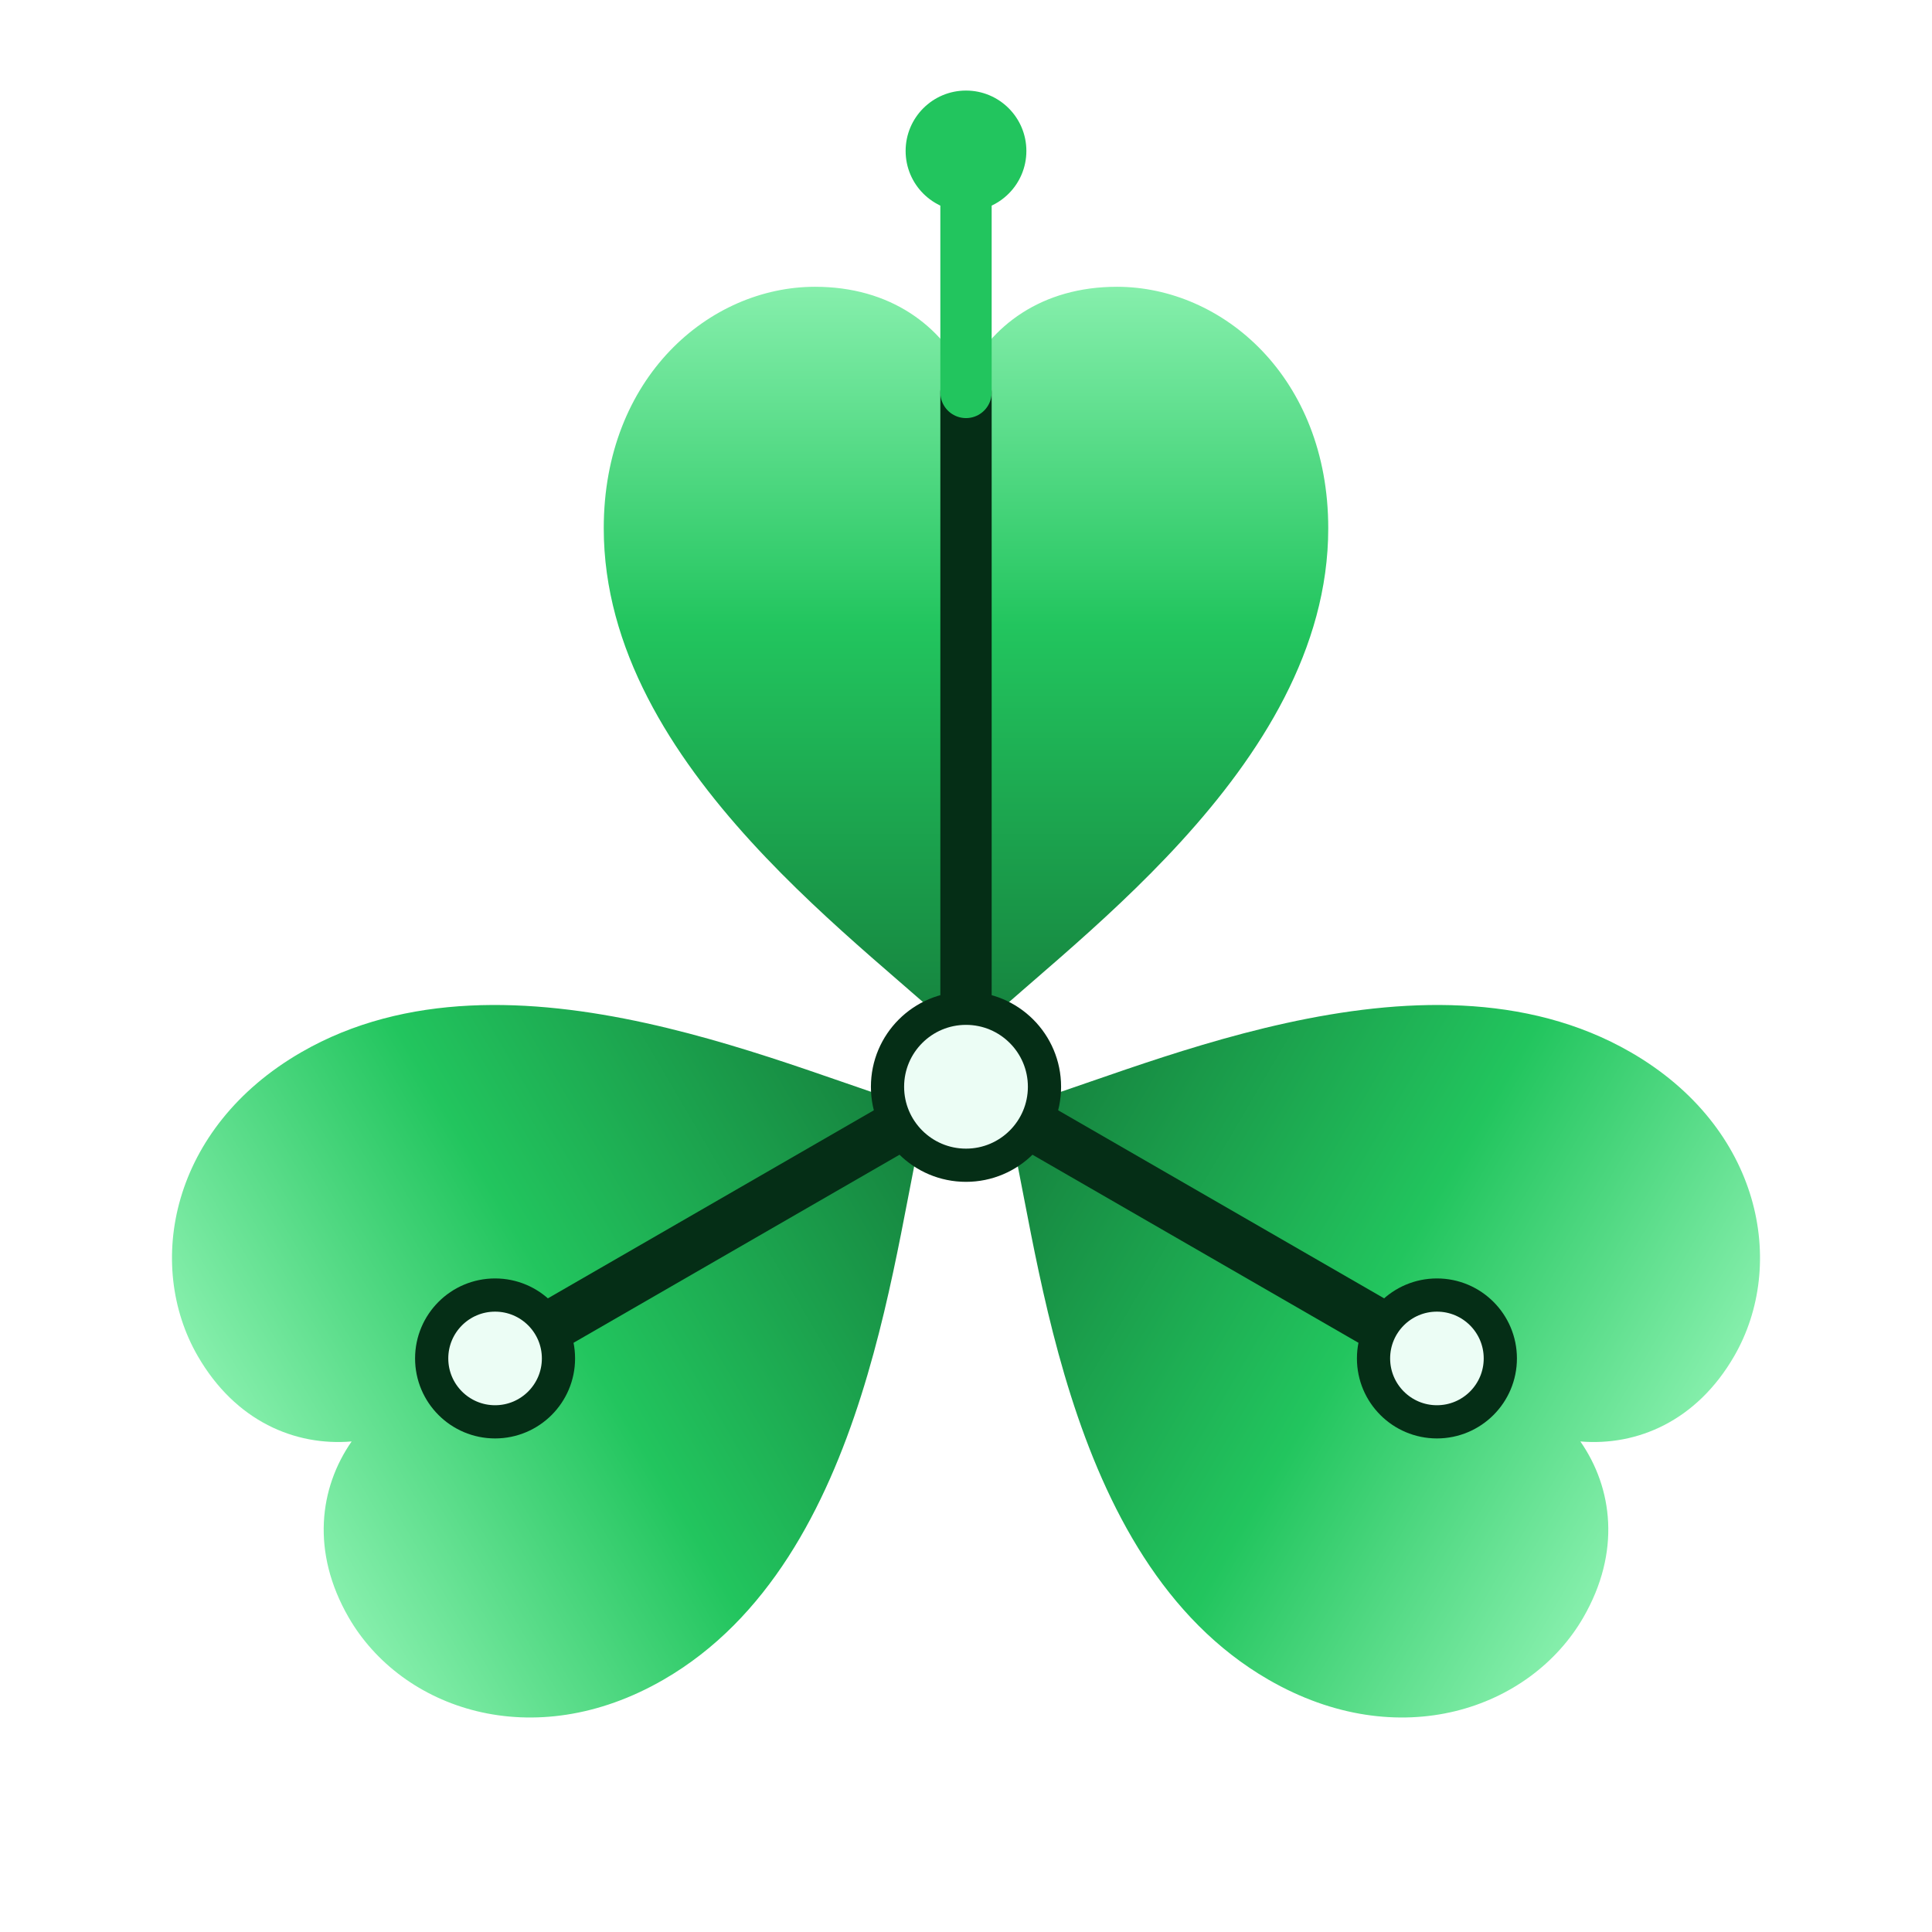
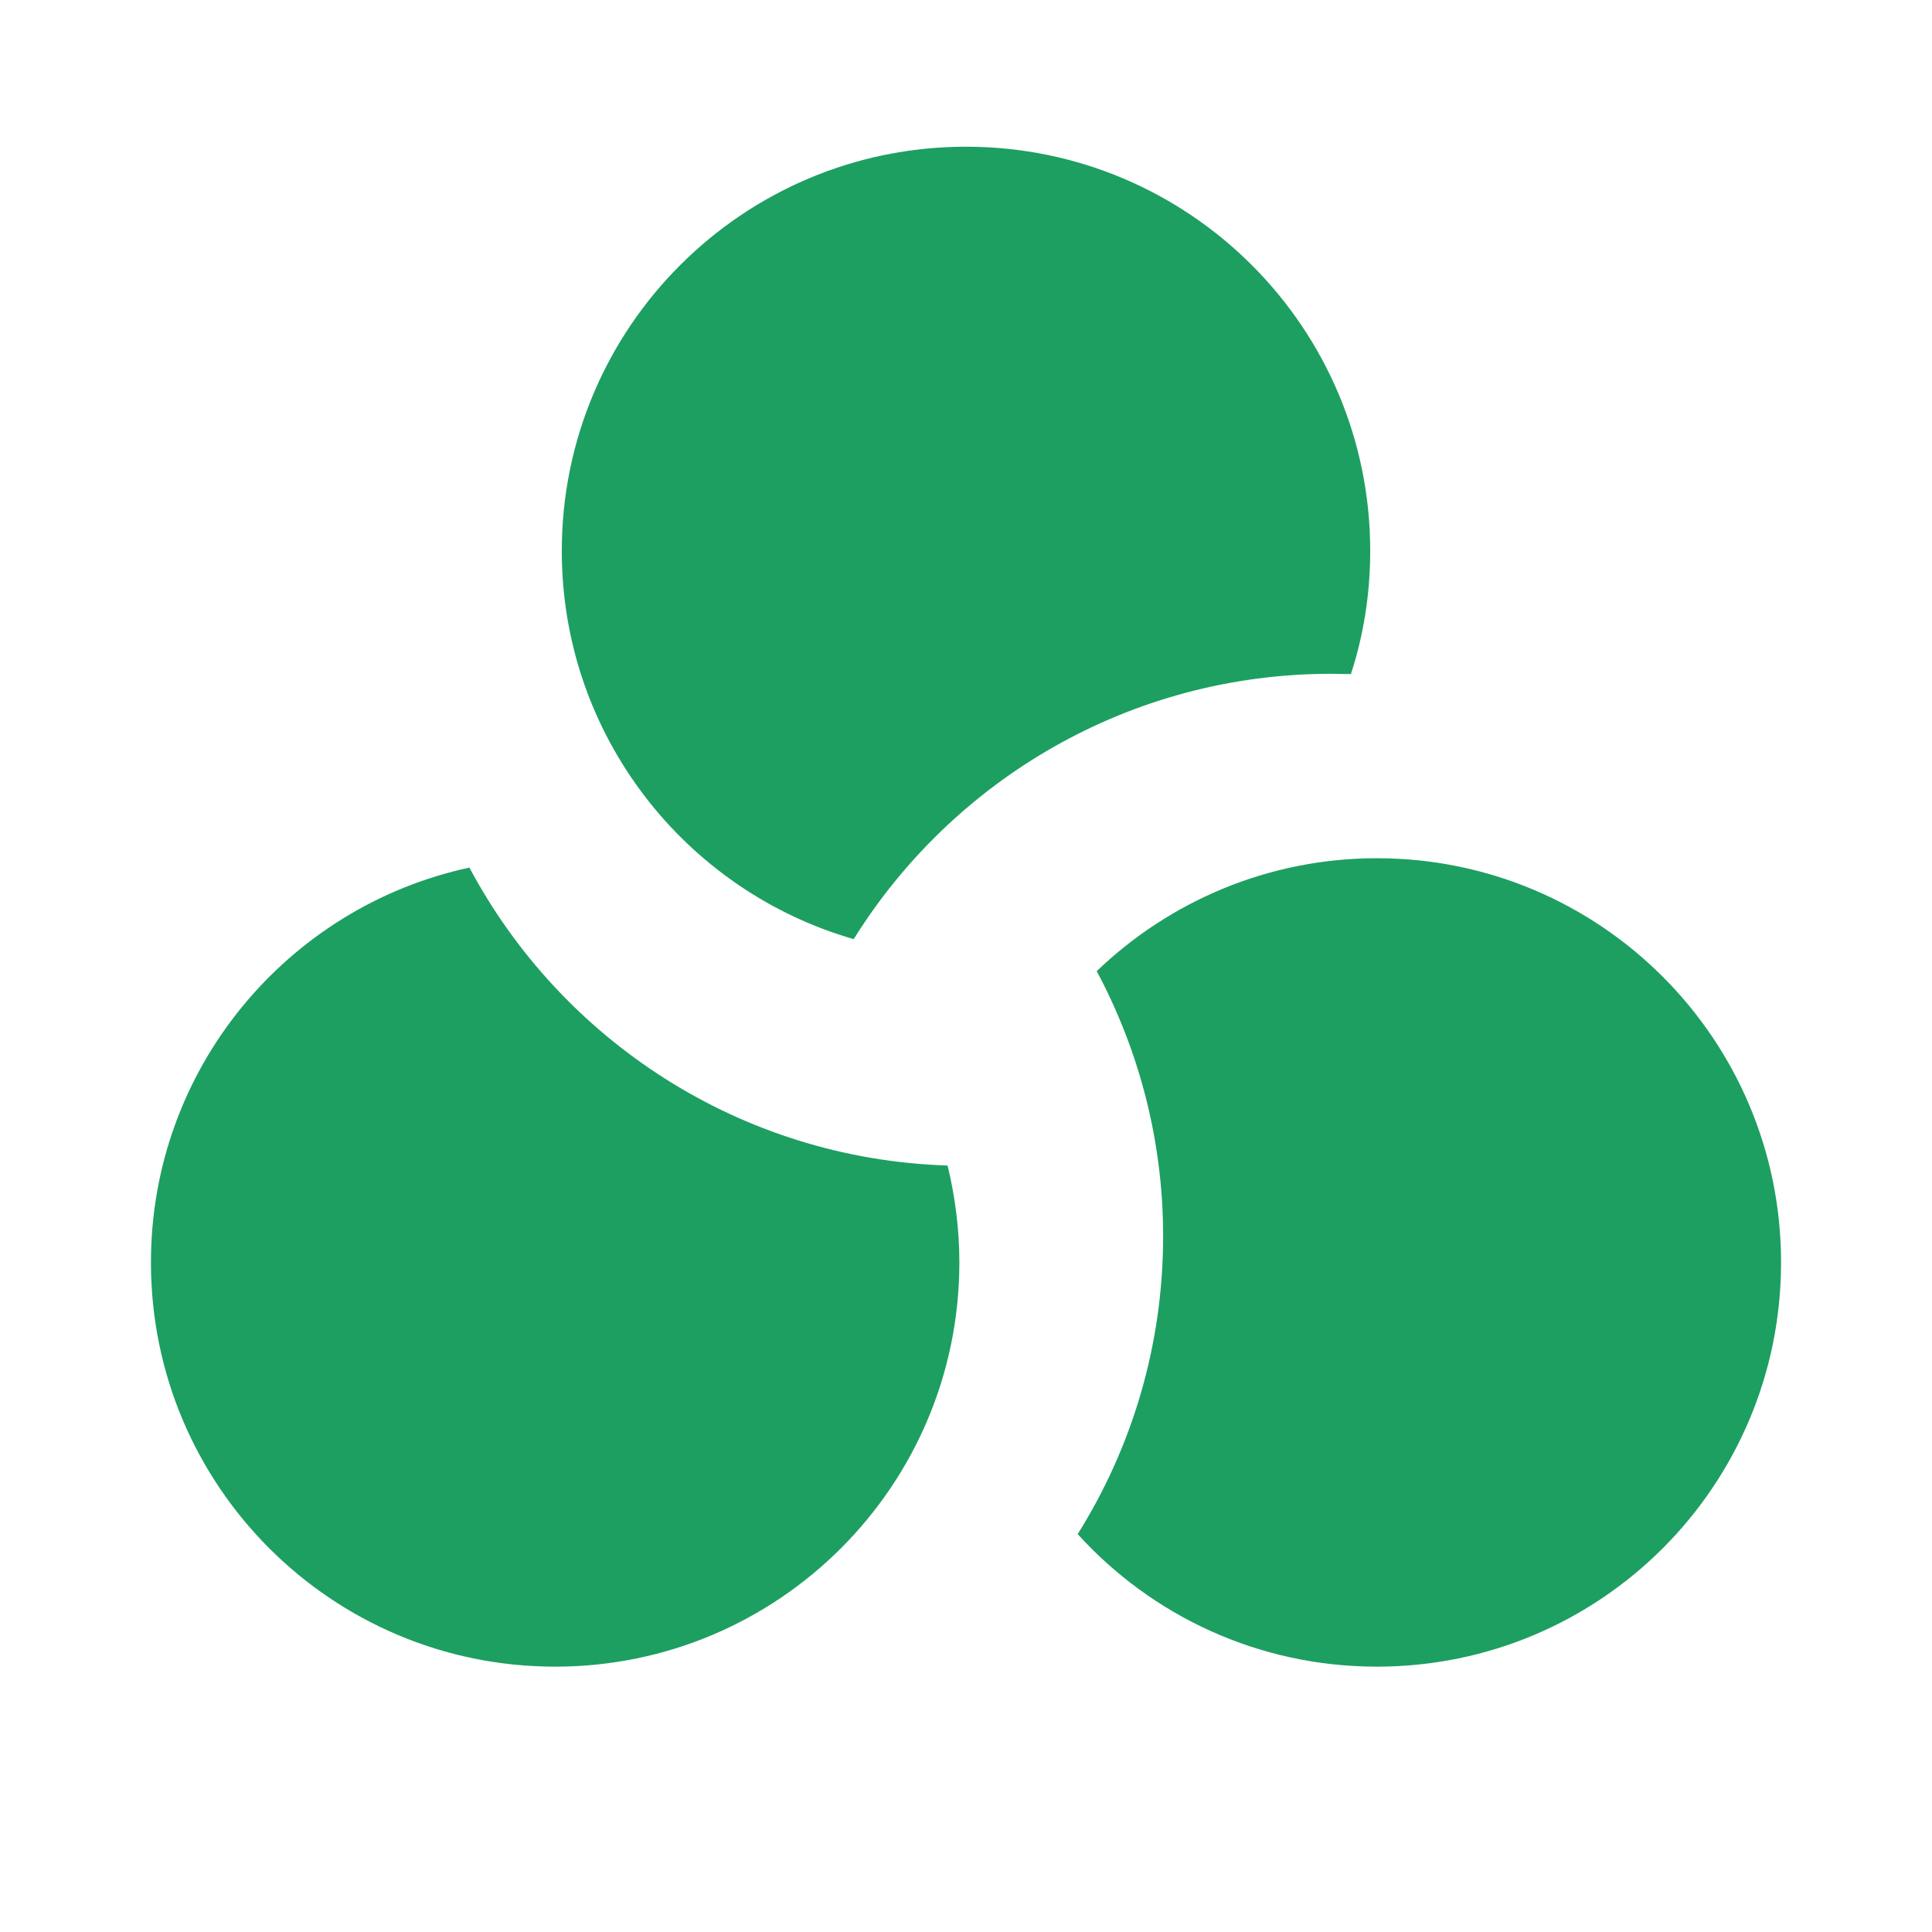
- <svg xmlns="http://www.w3.org/2000/svg" width="256" height="256" viewBox="0 0 64 64" fill="none" role="img" aria-label="Trefoil">
-   <defs>
-     <linearGradient id="tfg" x1="0" y1="1" x2="0" y2="0">
-       <stop offset="0" stop-color="#15803D" />
-       <stop offset=".55" stop-color="#22C55E" />
-       <stop offset="1" stop-color="#86EFAC" />
-     </linearGradient>
-     <path id="tfl" fill="url(#tfg)" d="M0 0C-3 -3 -12 -9 -12 -17C-12 -22 -8.5 -25 -5 -25C-2.5 -25 -.8 -23.7 0 -22C.8 -23.7 2.5 -25 5 -25C8.5 -25 12 -22 12 -17C12 -9 3 -3 0 0Z" />
-   </defs>
-   <g transform="translate(32 36)">
-     <use href="#tfl" transform="translate(0 -1.5)" />
-     <use href="#tfl" transform="rotate(120) translate(0 -1.5)" />
-     <use href="#tfl" transform="rotate(240) translate(0 -1.5)" />
-     <g stroke="#052E16" stroke-width="1.7" stroke-linecap="round" stroke-linejoin="round">
-       <path d="M0 -23V0" />
-       <path d="M0 0L15.6 9" />
-       <path d="M0 0L-15.6 9" />
-     </g>
-     <path d="M0 -31V-23" stroke="#22C55E" stroke-width="1.7" stroke-linecap="round" />
-     <circle cy="-31" r="2" fill="#22C55E" />
-     <g fill="#ECFDF5" stroke="#052E16" stroke-width="1.1">
-       <circle r="2.6" />
-       <circle cx="15.6" cy="9" r="2.1" />
-       <circle cx="-15.6" cy="9" r="2.1" />
-     </g>
-   </g>
+ <svg xmlns="http://www.w3.org/2000/svg" viewBox="0 0 64 64" role="img" aria-label="Trefoil">
+   <path fill="#1d9f61" d="M45.39 18.25C45.39 19.67 45.17 21.05 44.75 22.33C44.54 22.33 44.32 22.32 44.1 22.32C37.42 22.32 31.57 25.83 28.28 31.11C22.69 29.5 18.61 24.35 18.61 18.25C18.61 10.85 24.61 4.86 32 4.86C39.39 4.86 45.39 10.85 45.39 18.25ZM31.78 41.82C31.78 49.22 25.78 55.21 18.39 55.21C10.99 55.21 5 49.22 5 41.82C5 35.4 9.52 30.04 15.55 28.74C18.59 34.45 24.52 38.39 31.39 38.61C31.64 39.64 31.78 40.72 31.78 41.82ZM59 41.82C59 49.22 53.01 55.21 45.61 55.21C41.68 55.21 38.15 53.52 35.7 50.82C37.49 47.96 38.53 44.58 38.53 40.95C38.53 37.78 37.73 34.79 36.33 32.17C38.74 29.86 42.01 28.43 45.61 28.43C53.01 28.43 59 34.43 59 41.82Z" />
</svg>
